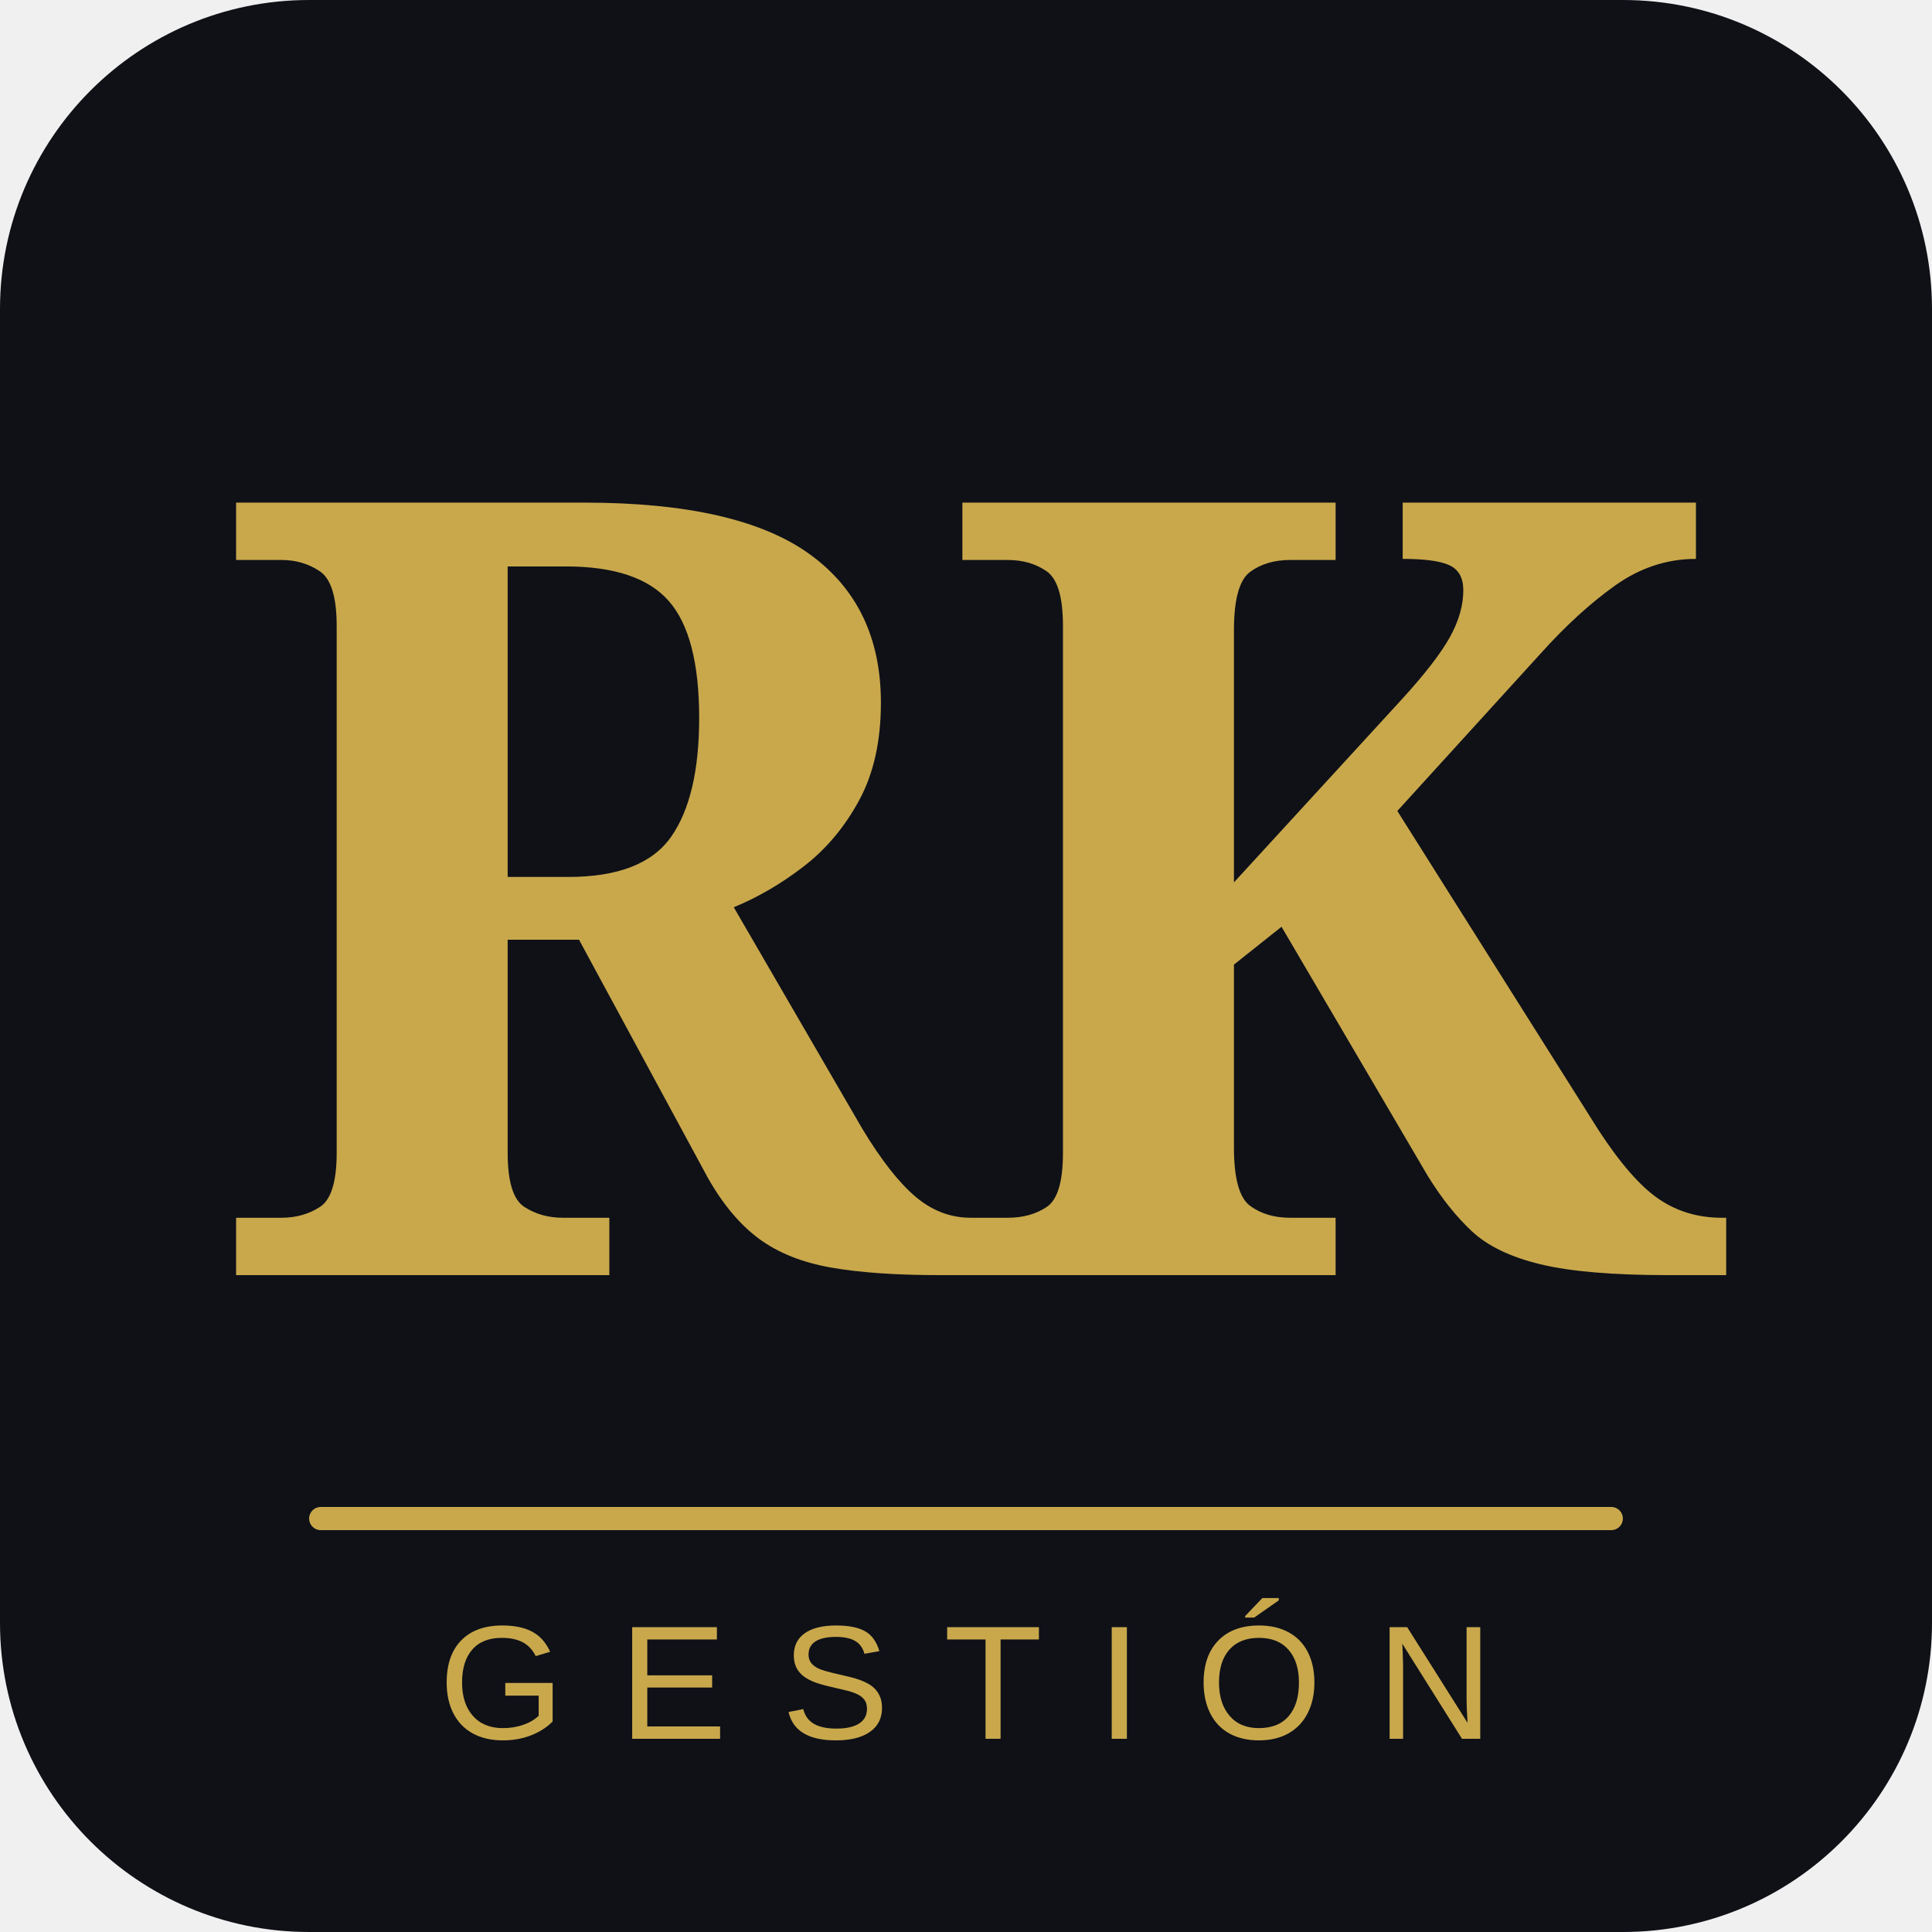
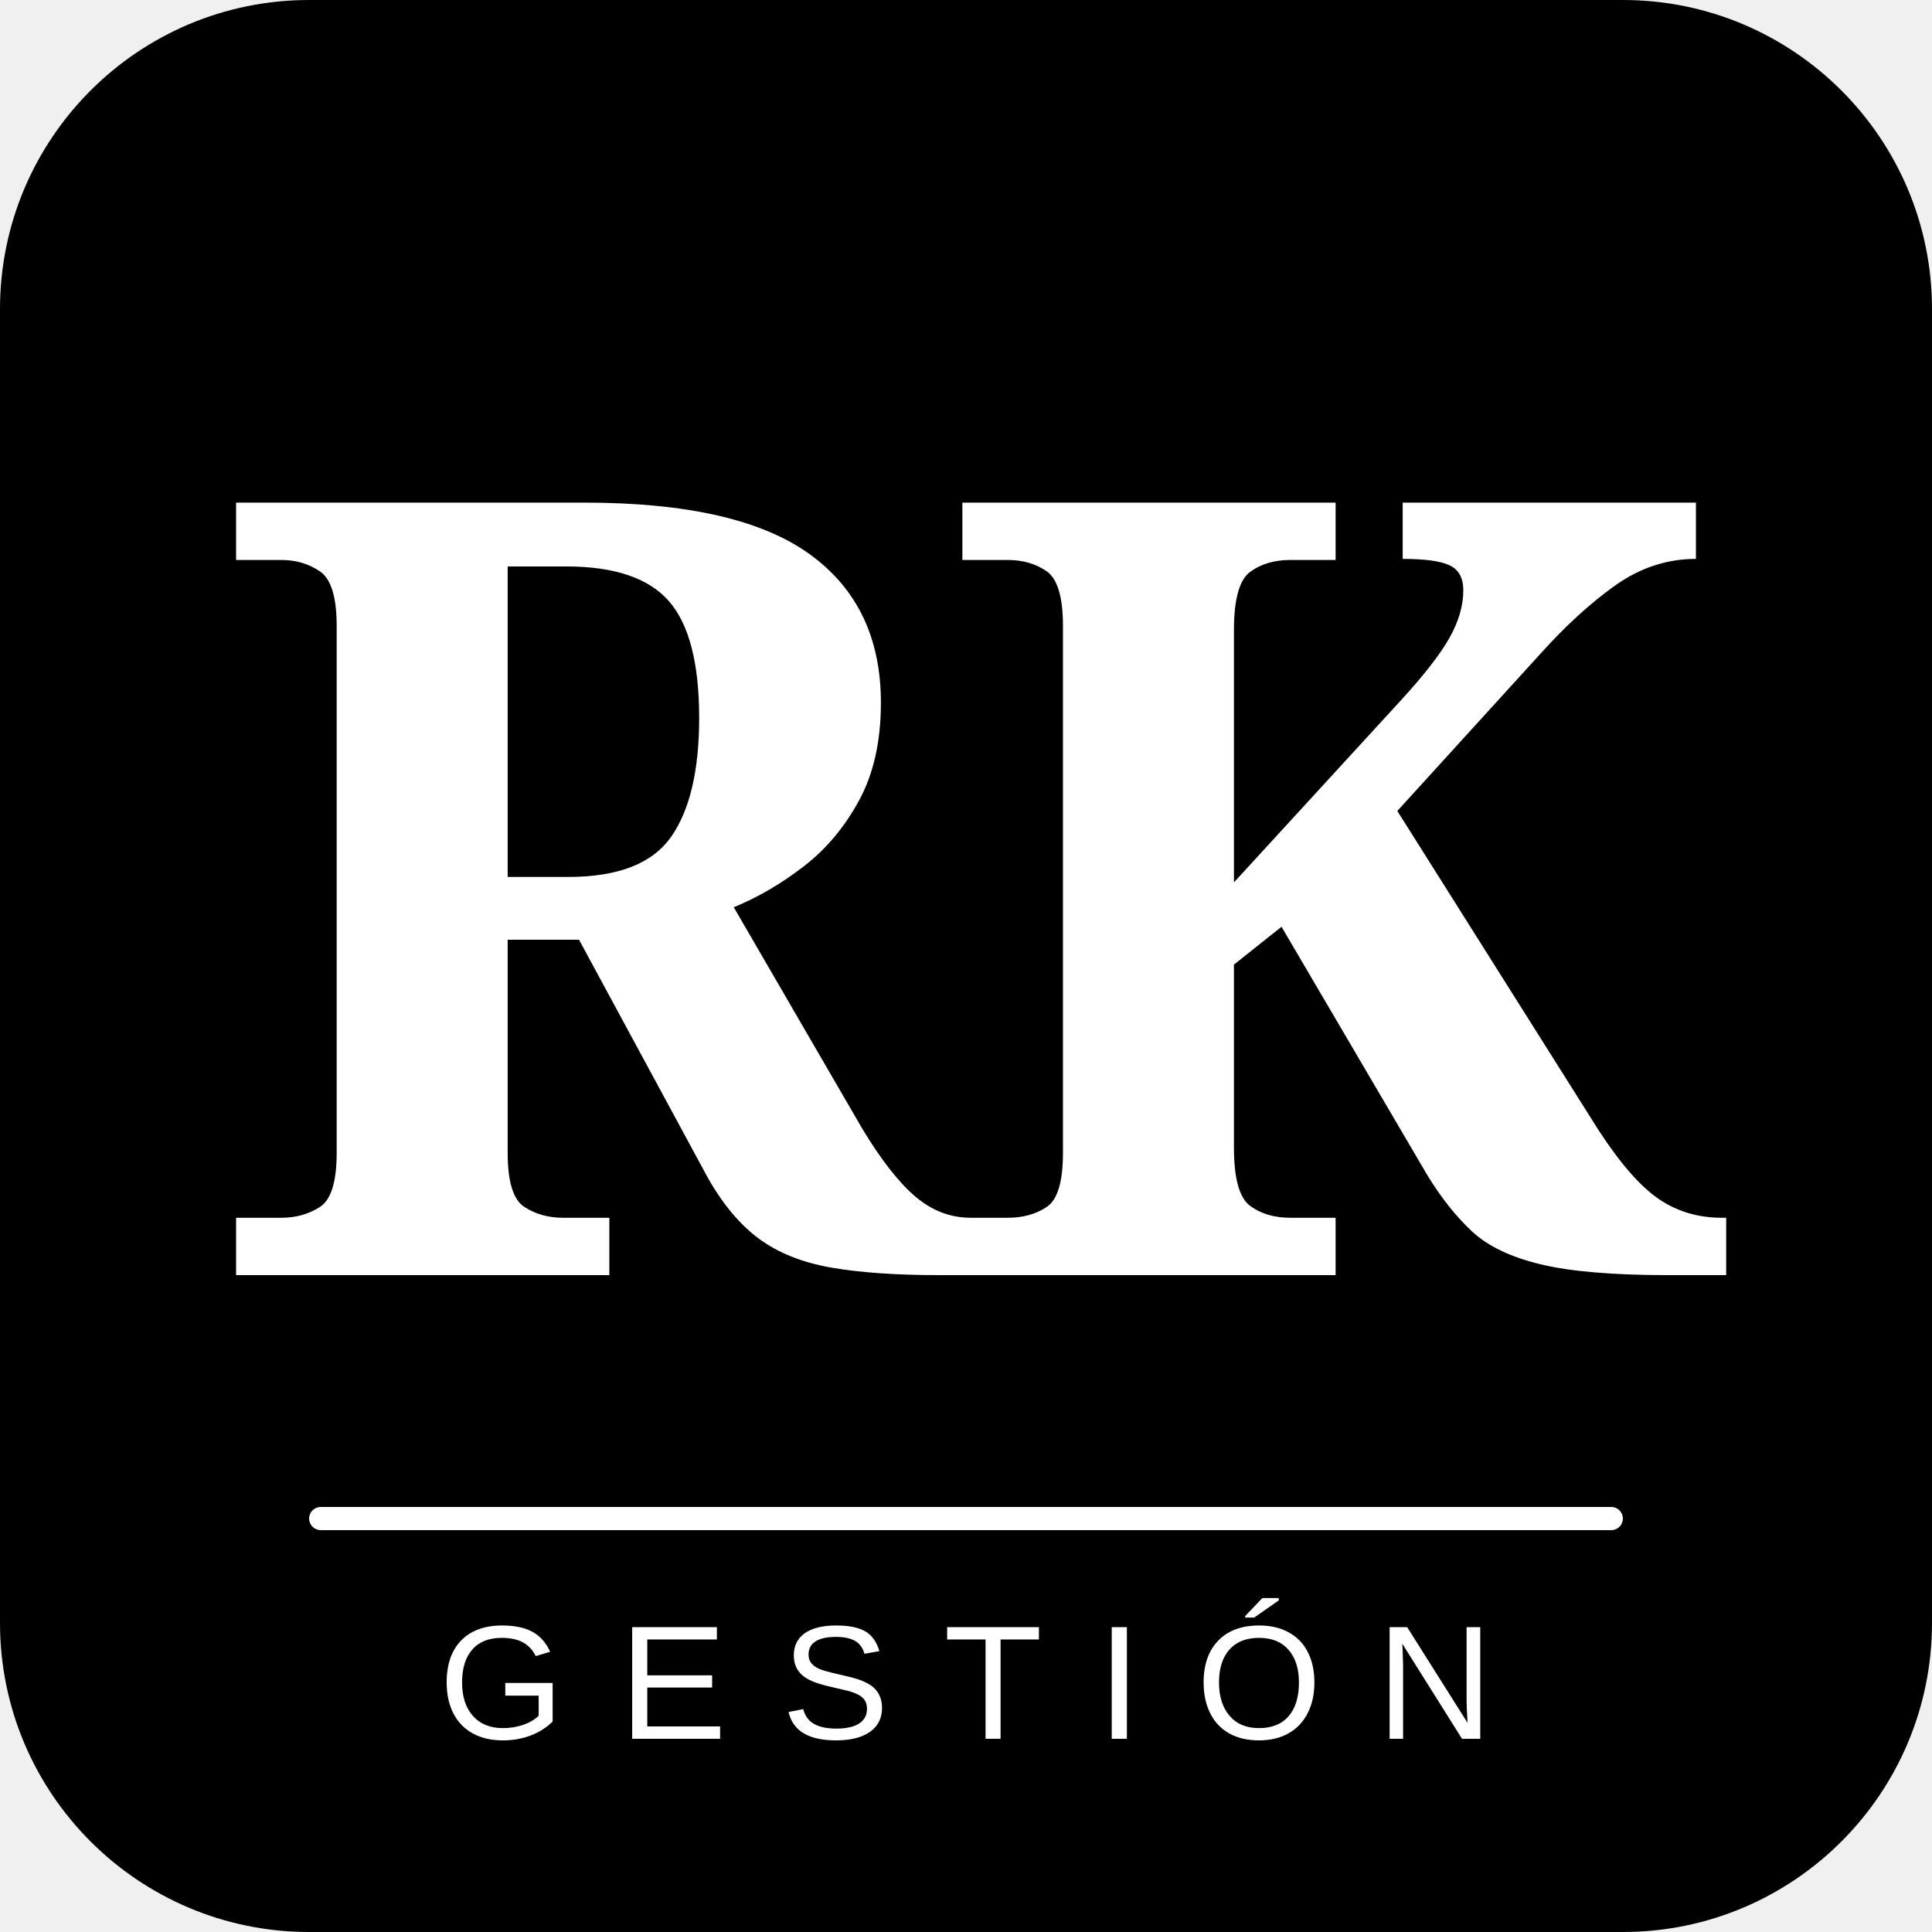
<svg xmlns="http://www.w3.org/2000/svg" viewBox="0 0 500 500">
-   <rect width="500" height="500" rx="80" fill="#0f1117" />
-   <text x="250" y="330" font-family="Georgia, serif" font-size="280" font-weight="700" letter-spacing="-10" text-anchor="middle" fill="#C9A84C">RK</text>
-   <rect x="80" y="390" width="340" height="6" rx="3" fill="#C9A84C" />
-   <text x="250" y="450" font-family="Arial, Helvetica, sans-serif" font-size="42" font-weight="300" letter-spacing="14" text-anchor="middle" fill="#C9A84C">GESTIÓN</text>
+   <rect width="500" height="500" rx="80" fill="#000000" />
+   <text x="250" y="330" font-family="Georgia, serif" font-size="280" font-weight="700" letter-spacing="-10" text-anchor="middle" fill="#FFFFFF">RK</text>
+   <rect x="80" y="390" width="340" height="6" rx="3" fill="#FFFFFF" />
+   <text x="250" y="450" font-family="Arial, Helvetica, sans-serif" font-size="42" font-weight="300" letter-spacing="14" text-anchor="middle" fill="#FFFFFF">GESTIÓN</text>
</svg>
